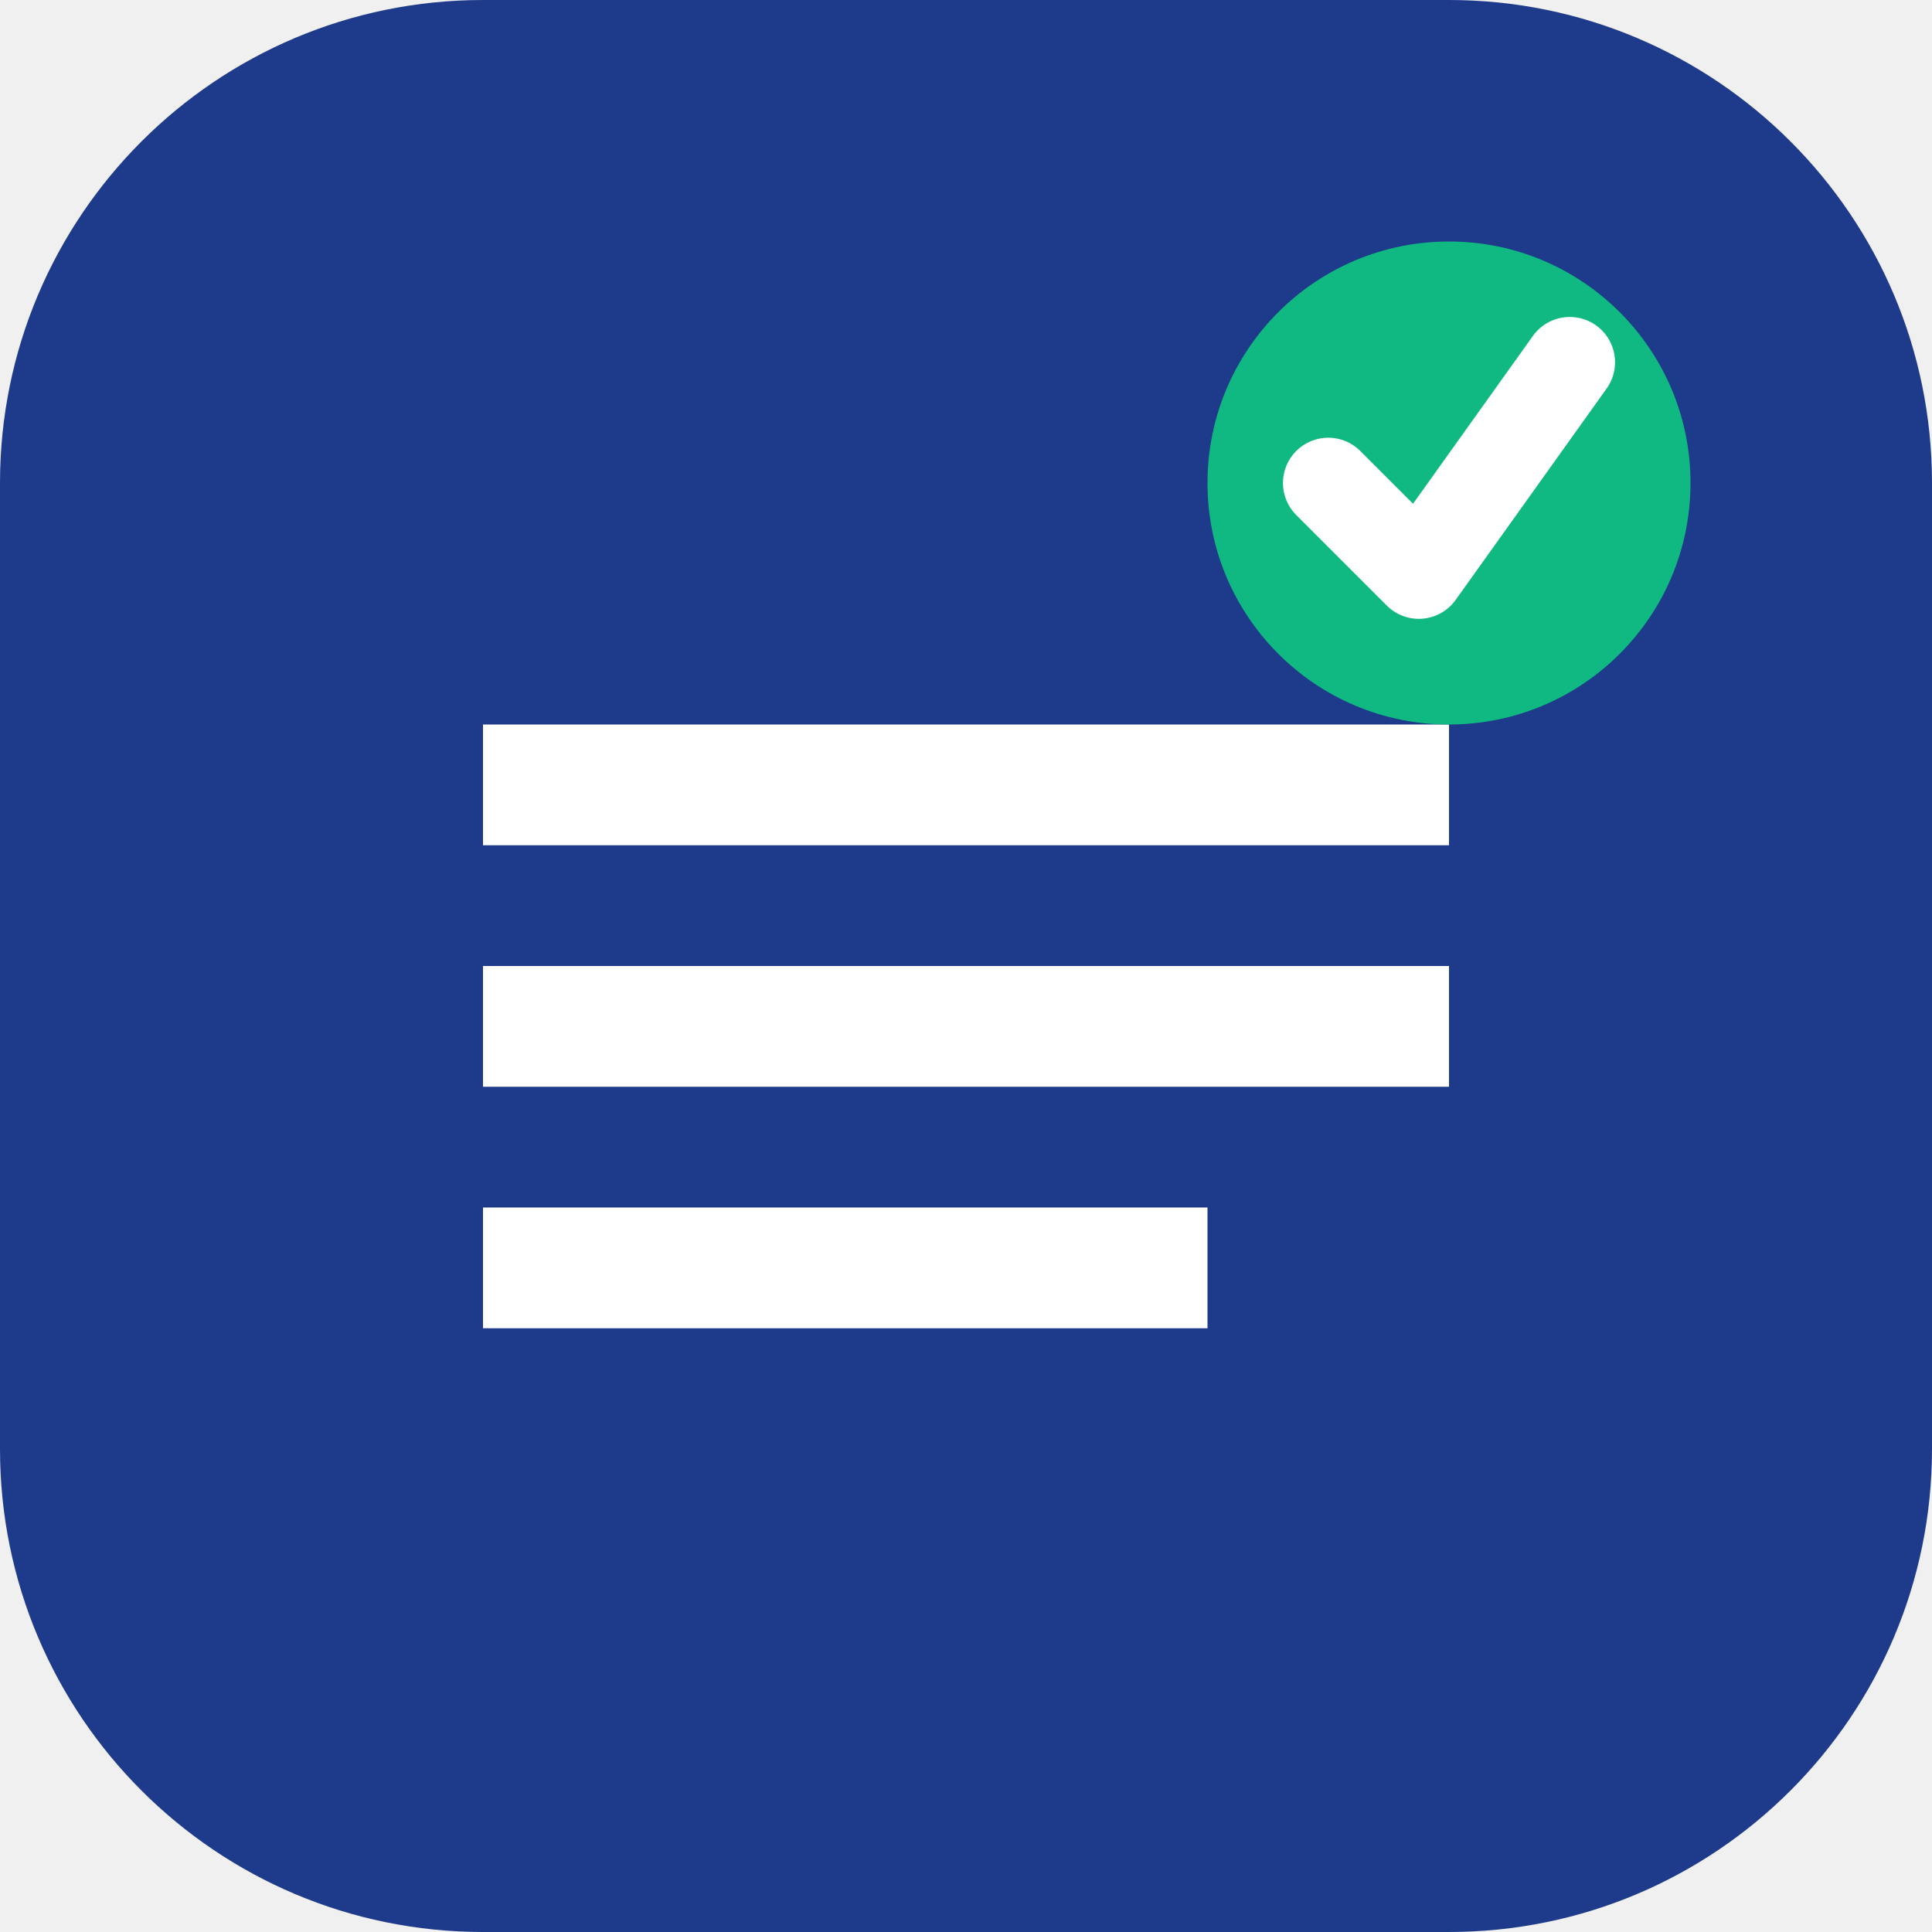
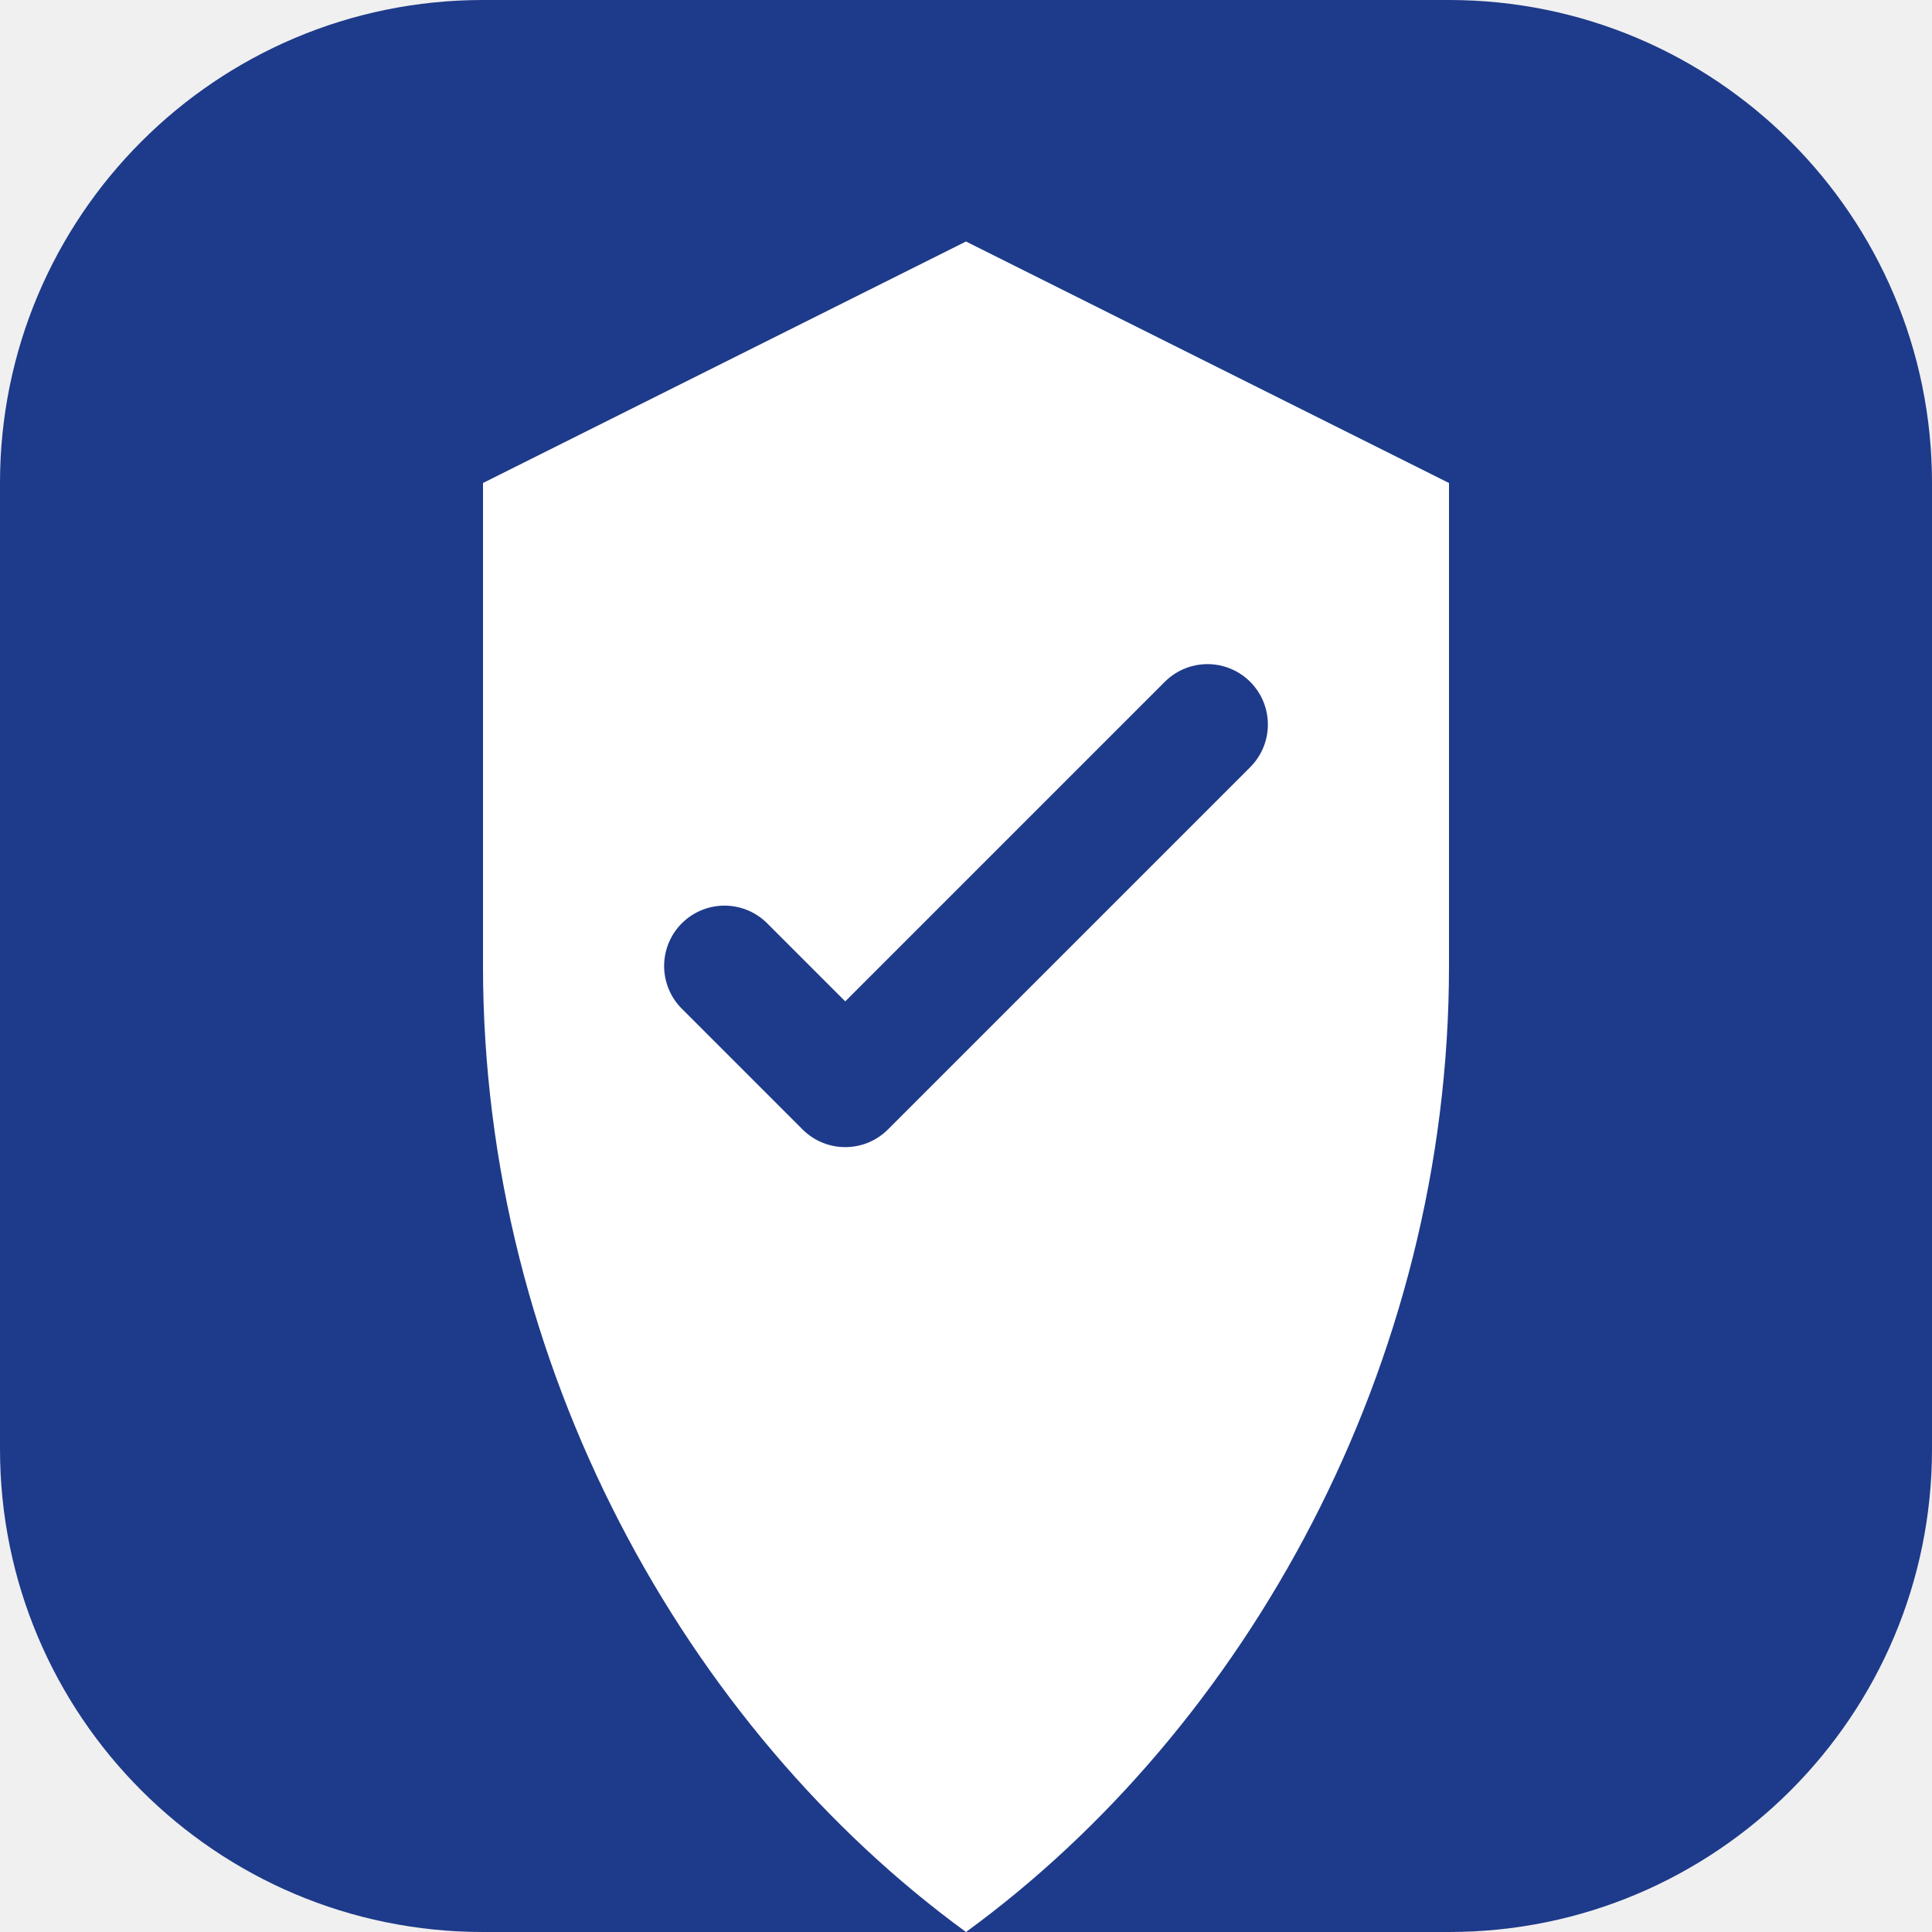
<svg xmlns="http://www.w3.org/2000/svg" width="32" height="32" viewBox="0 0 32 32" fill="none">
  <rect width="32" height="32" rx="8" fill="#1E3A8A" />
-   <path d="M8 12h16v2H8v-2zm0 4h16v2H8v-2zm0 4h12v2H8v-2z" fill="white" />
-   <circle cx="24" cy="8" r="4" fill="#10B981" />
-   <path d="M22 8l1.5 1.5L26 6" stroke="white" stroke-width="1.5" stroke-linecap="round" stroke-linejoin="round" />
+   <path d="M16 4L8 8v8c0 6.627 3.373 12.627 8 16 4.627-3.373 8-9.373 8-16V8l-8-4z" fill="white" />
+   <path d="M12 16l2 2 6-6" stroke="#1E3A8A" stroke-width="2" stroke-linecap="round" stroke-linejoin="round" />
</svg>
